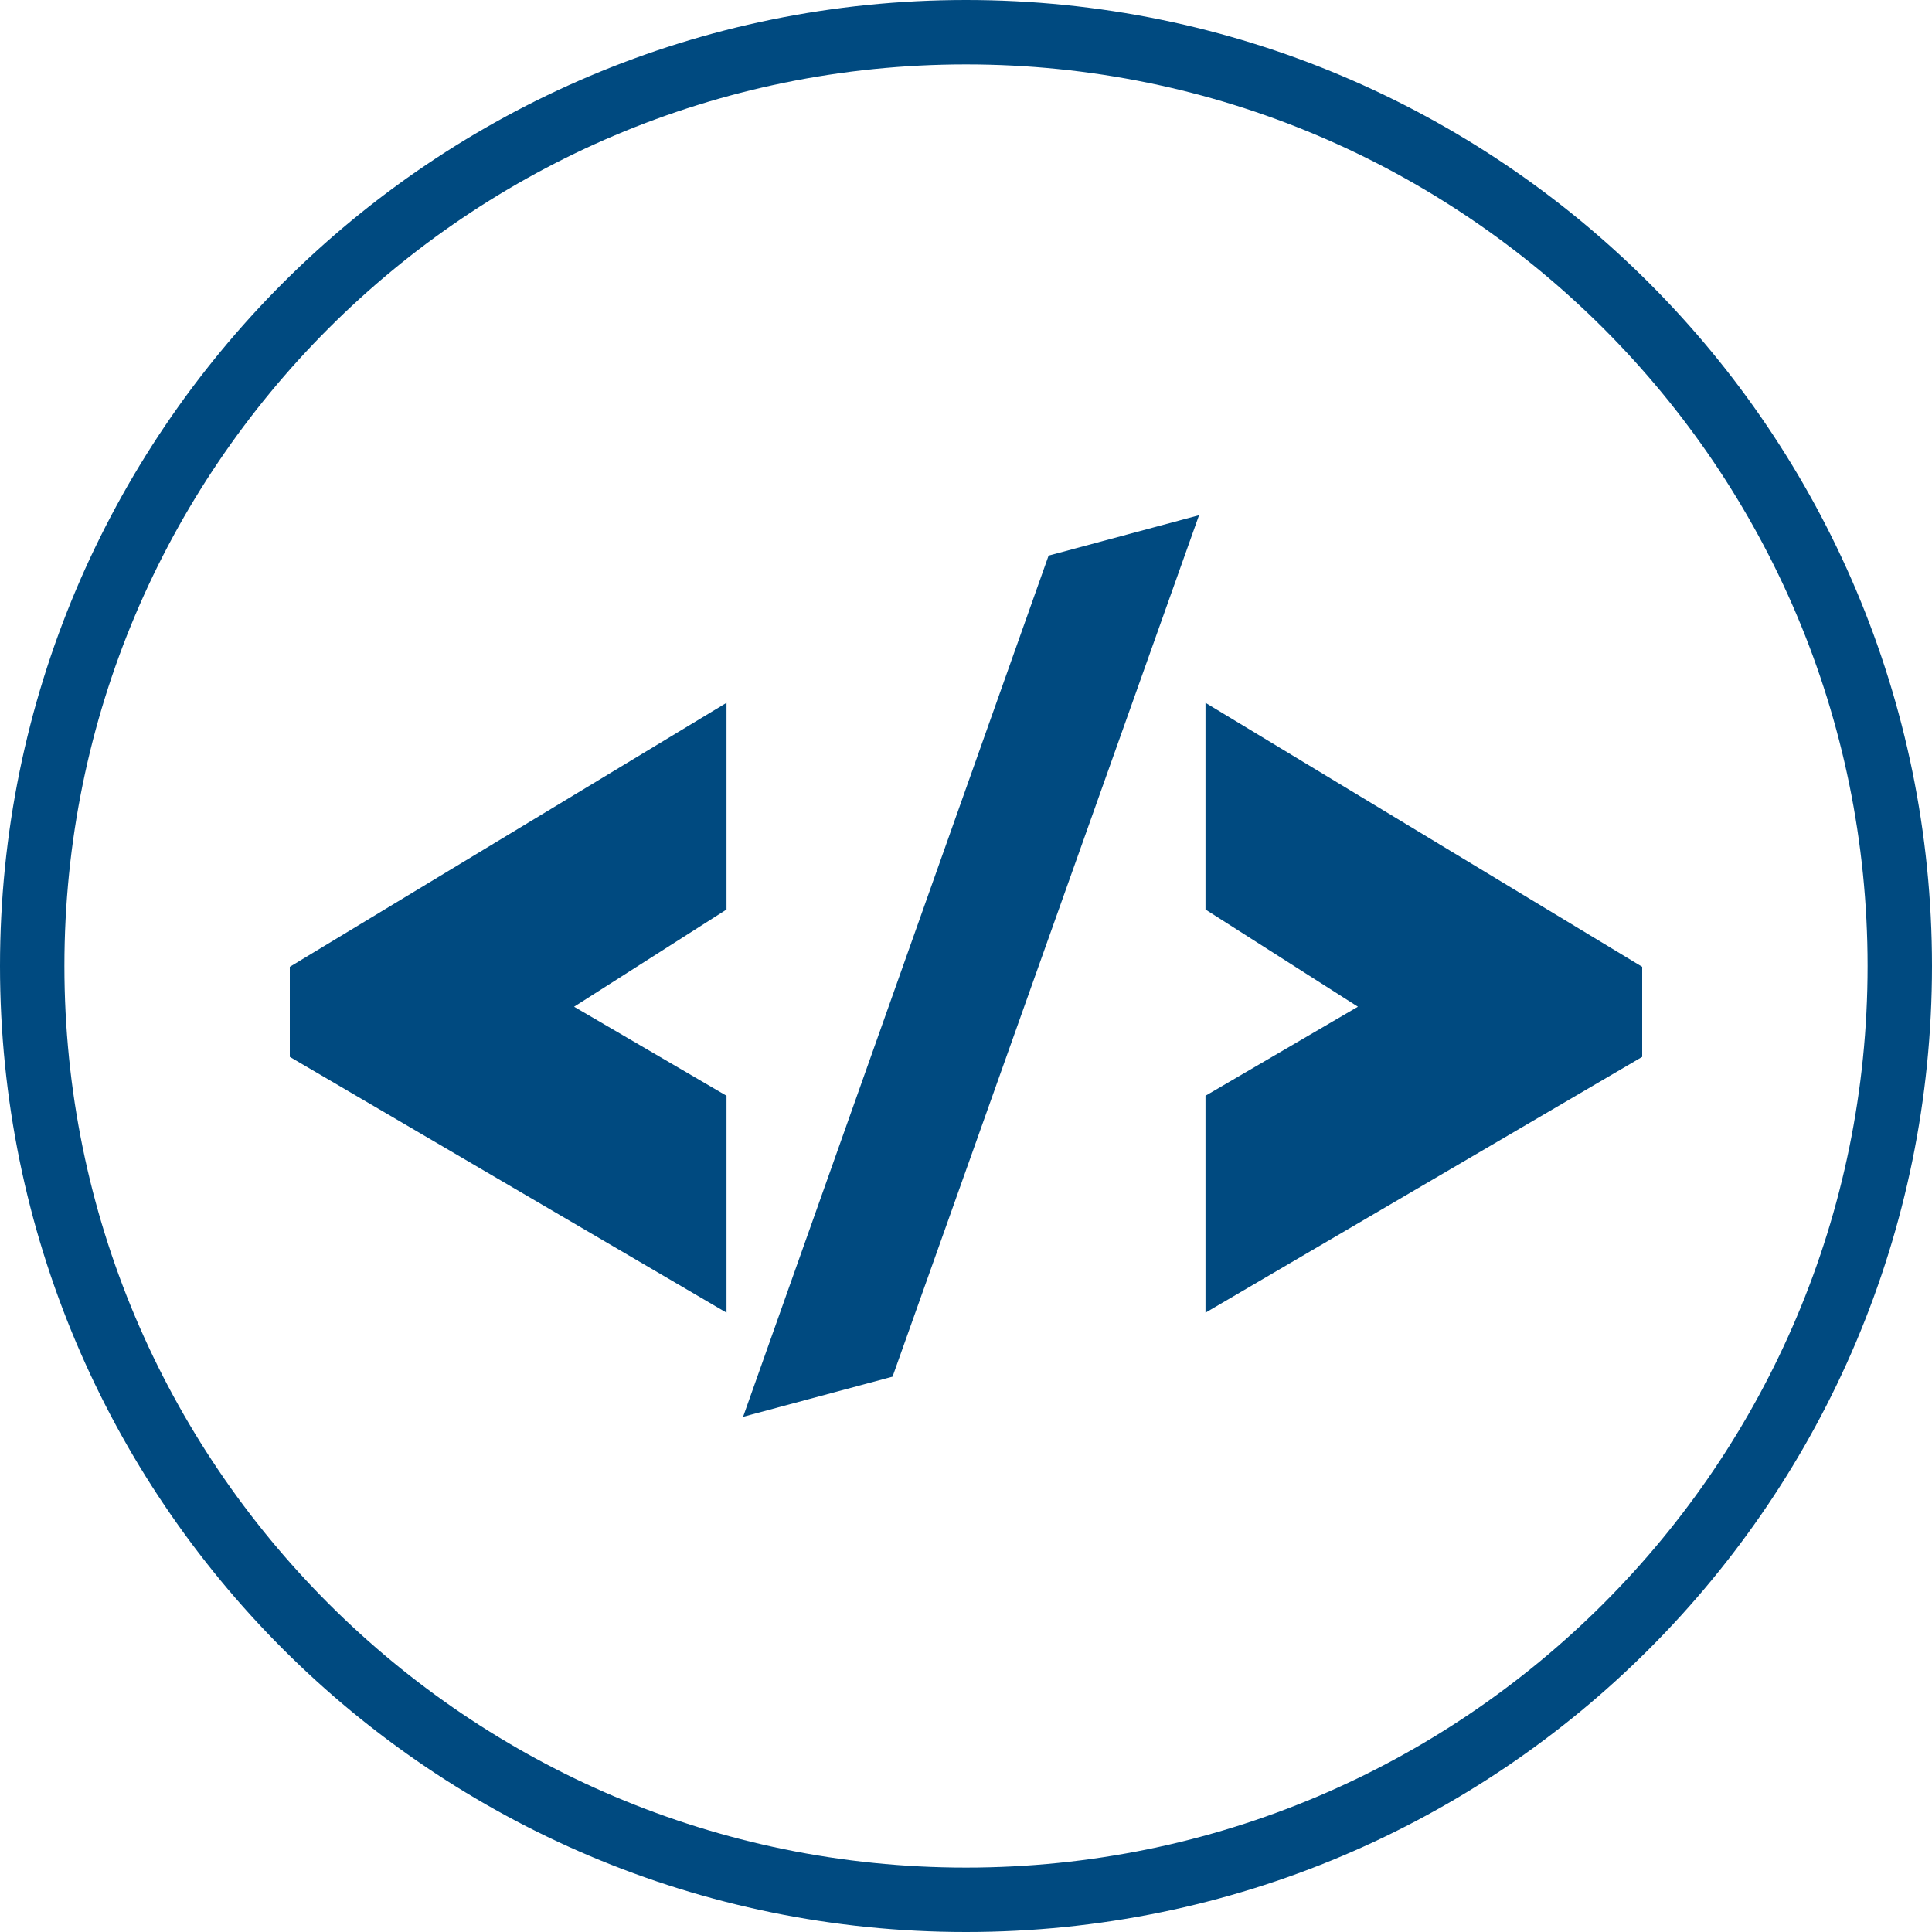
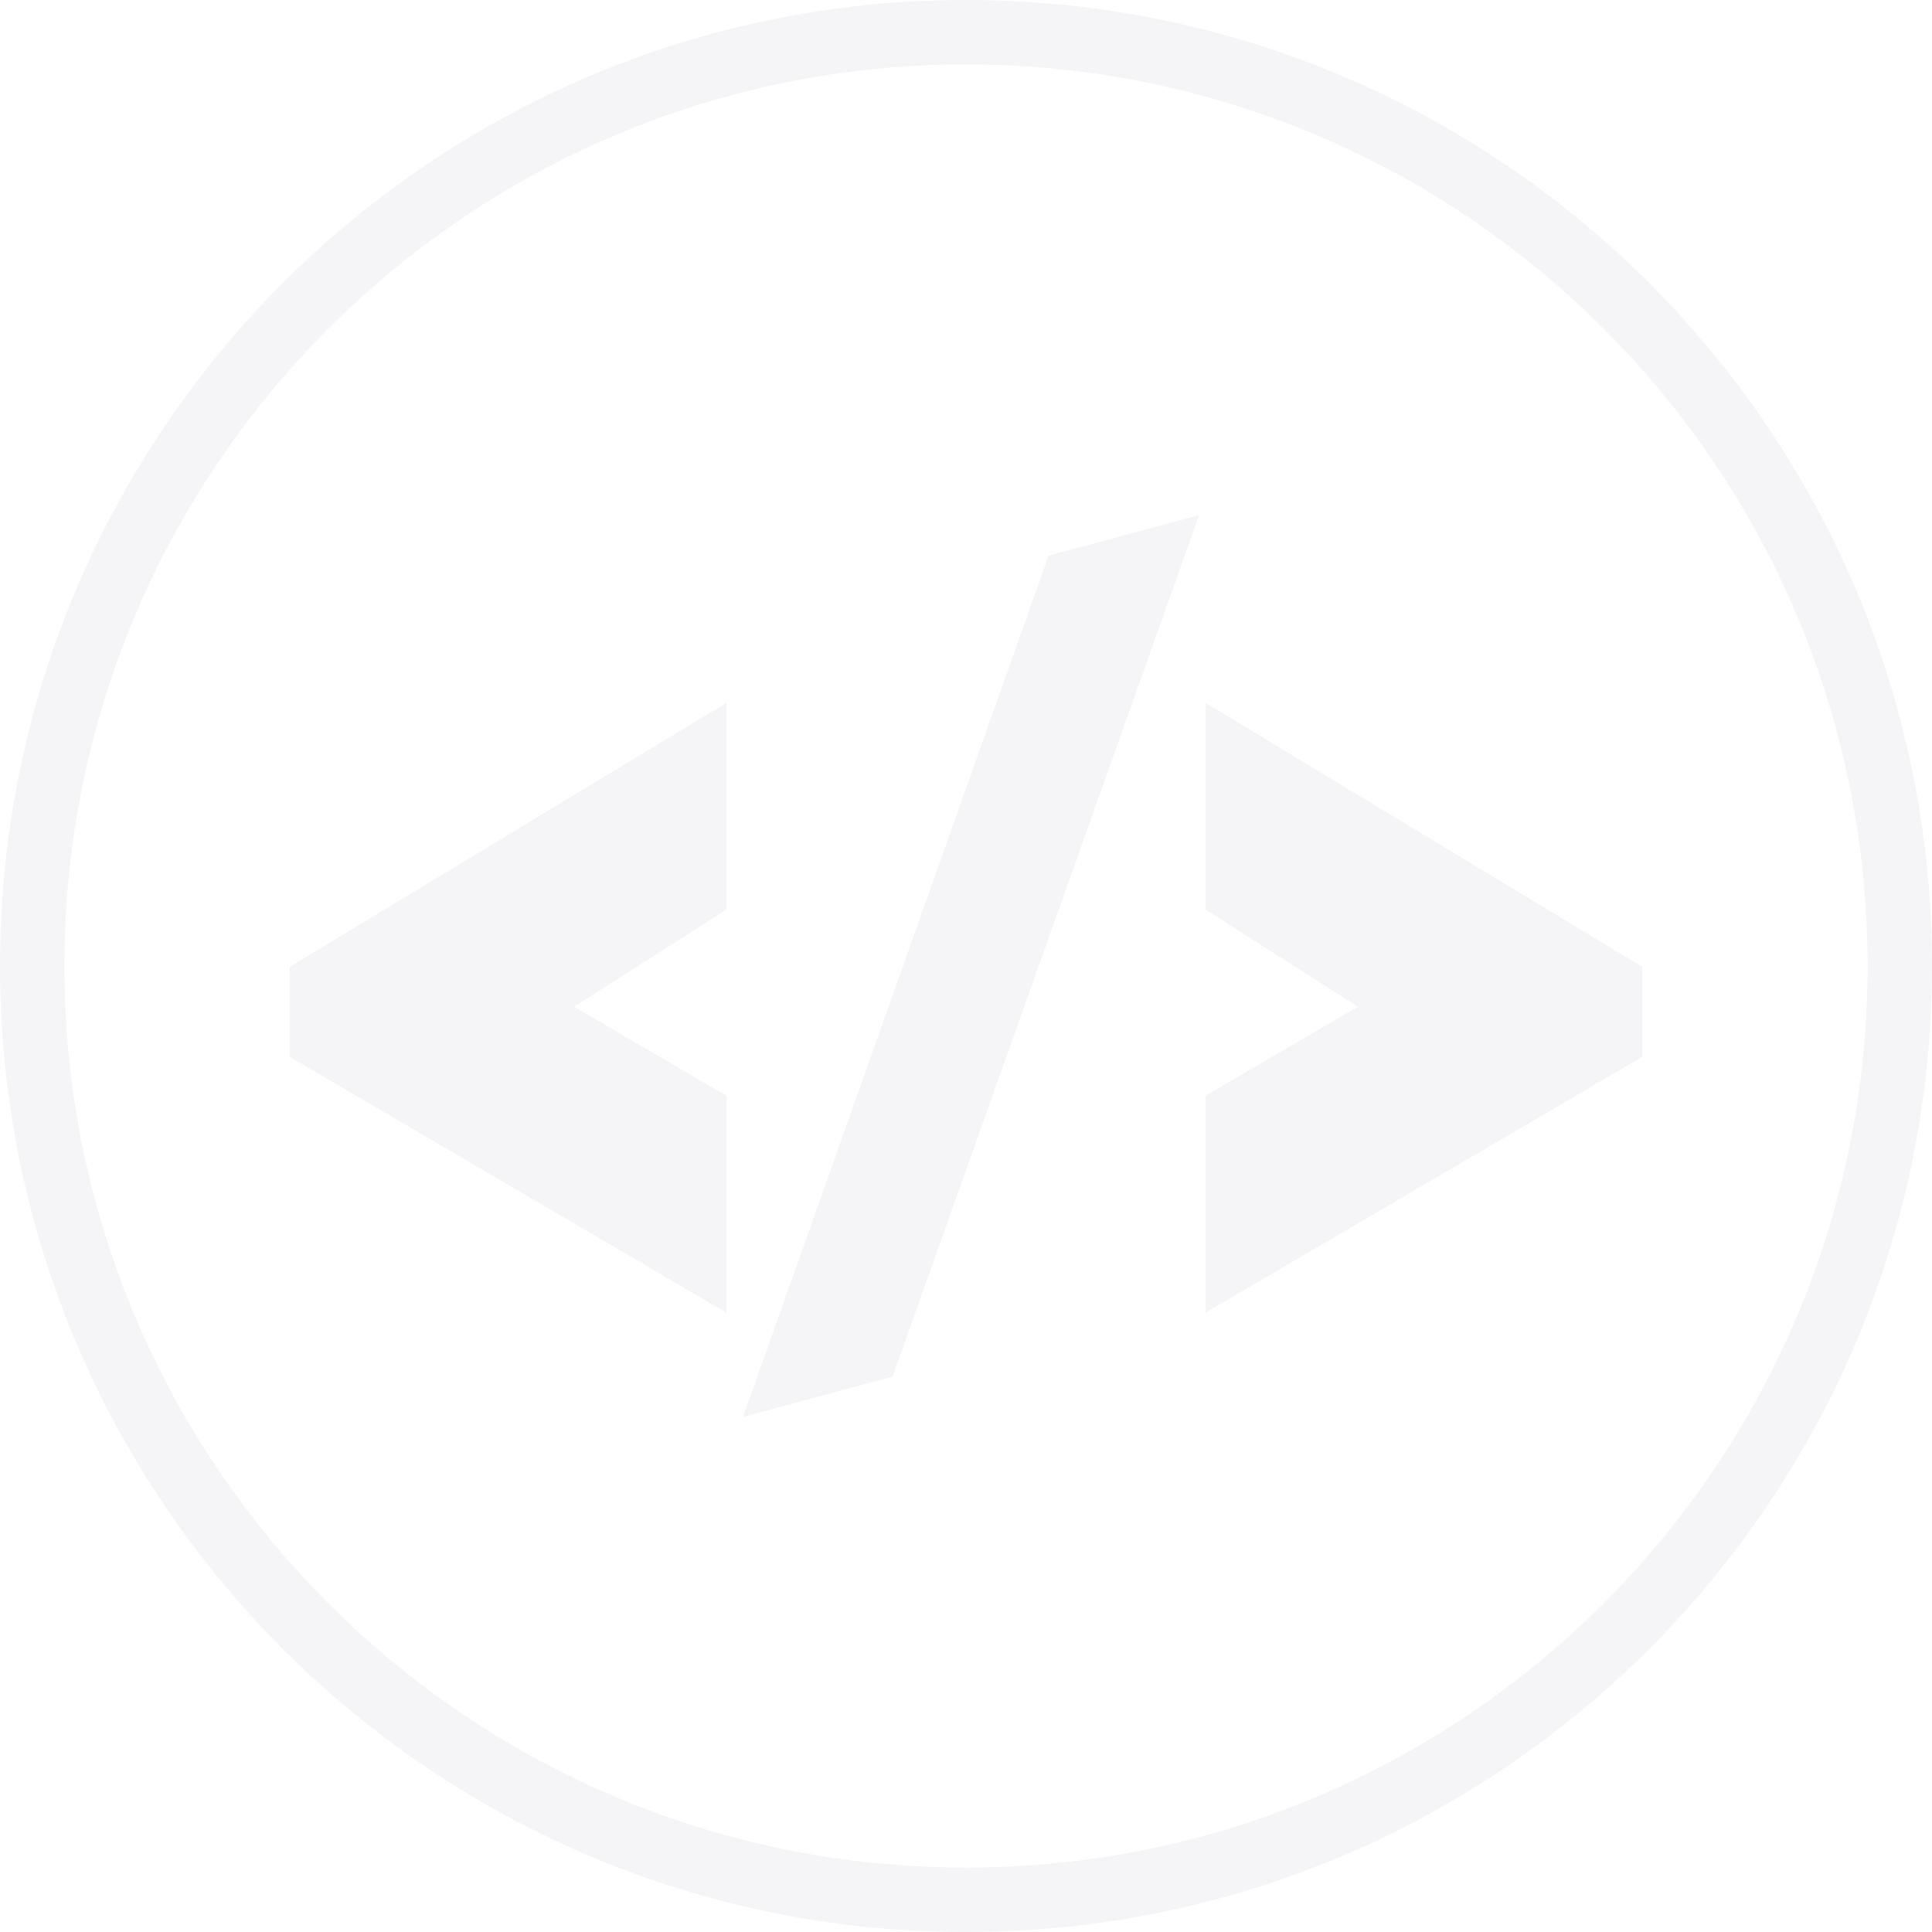
<svg xmlns="http://www.w3.org/2000/svg" width="120" height="120" viewBox="0 0 120 120" fill="none">
-   <circle cx="60" cy="60" r="58" stroke="#004A80" stroke-width="4" />
-   <path d="M18 60.051L45.125 43.653V56.492L35.657 62.529L45.125 68.059V81.533L18 65.644V60.051Z" fill="#004A80" />
-   <path d="M102 65.644L74.875 81.533V68.059L84.343 62.529L74.875 56.492V43.653L102 60.051V65.644Z" fill="#004A80" />
-   <path d="M74.475 32L55.438 85.507L46.155 88L65.13 34.51L74.475 32Z" fill="#004A80" />
+   <circle cx="60" cy="60" r="58" stroke="#F5F5F7" stroke-width="4" />
+   <path d="M18 60.051L45.125 43.653V56.492L35.657 62.529L45.125 68.059V81.533L18 65.644V60.051Z" fill="#F5F5F7" />
+   <path d="M102 65.644L74.875 81.533V68.059L84.343 62.529L74.875 56.492V43.653L102 60.051V65.644Z" fill="#F5F5F7" />
+   <path d="M74.475 32L55.438 85.507L46.155 88L65.13 34.51L74.475 32Z" fill="#F5F5F7" />
</svg>
